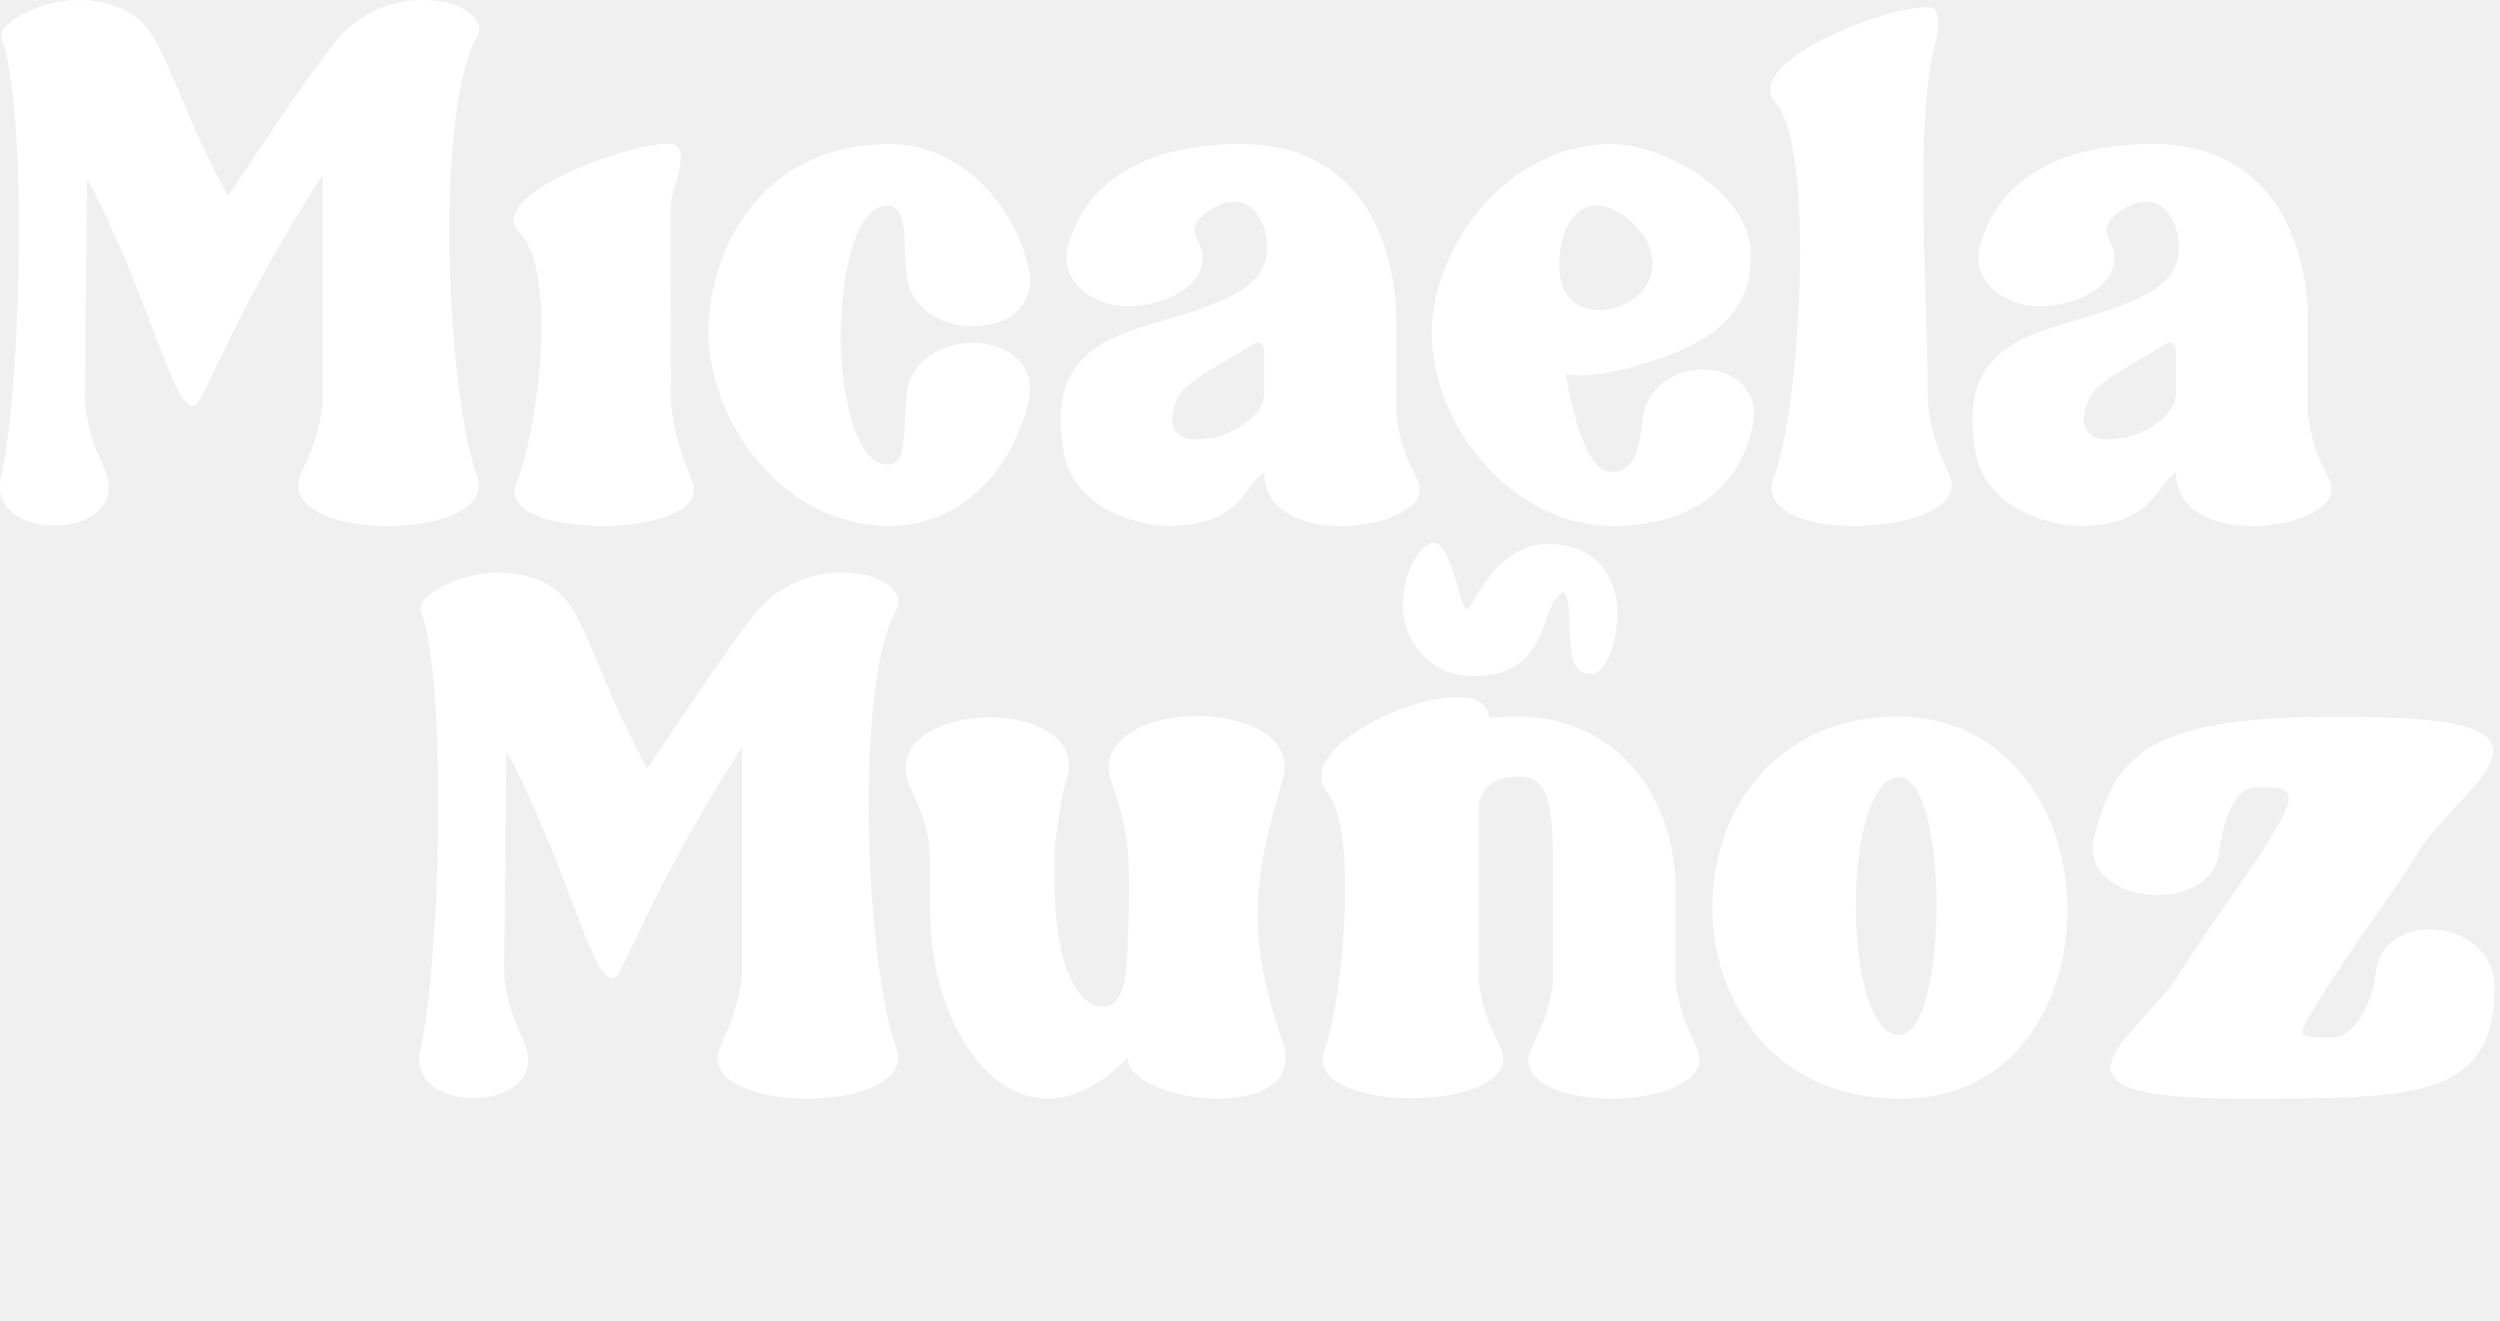
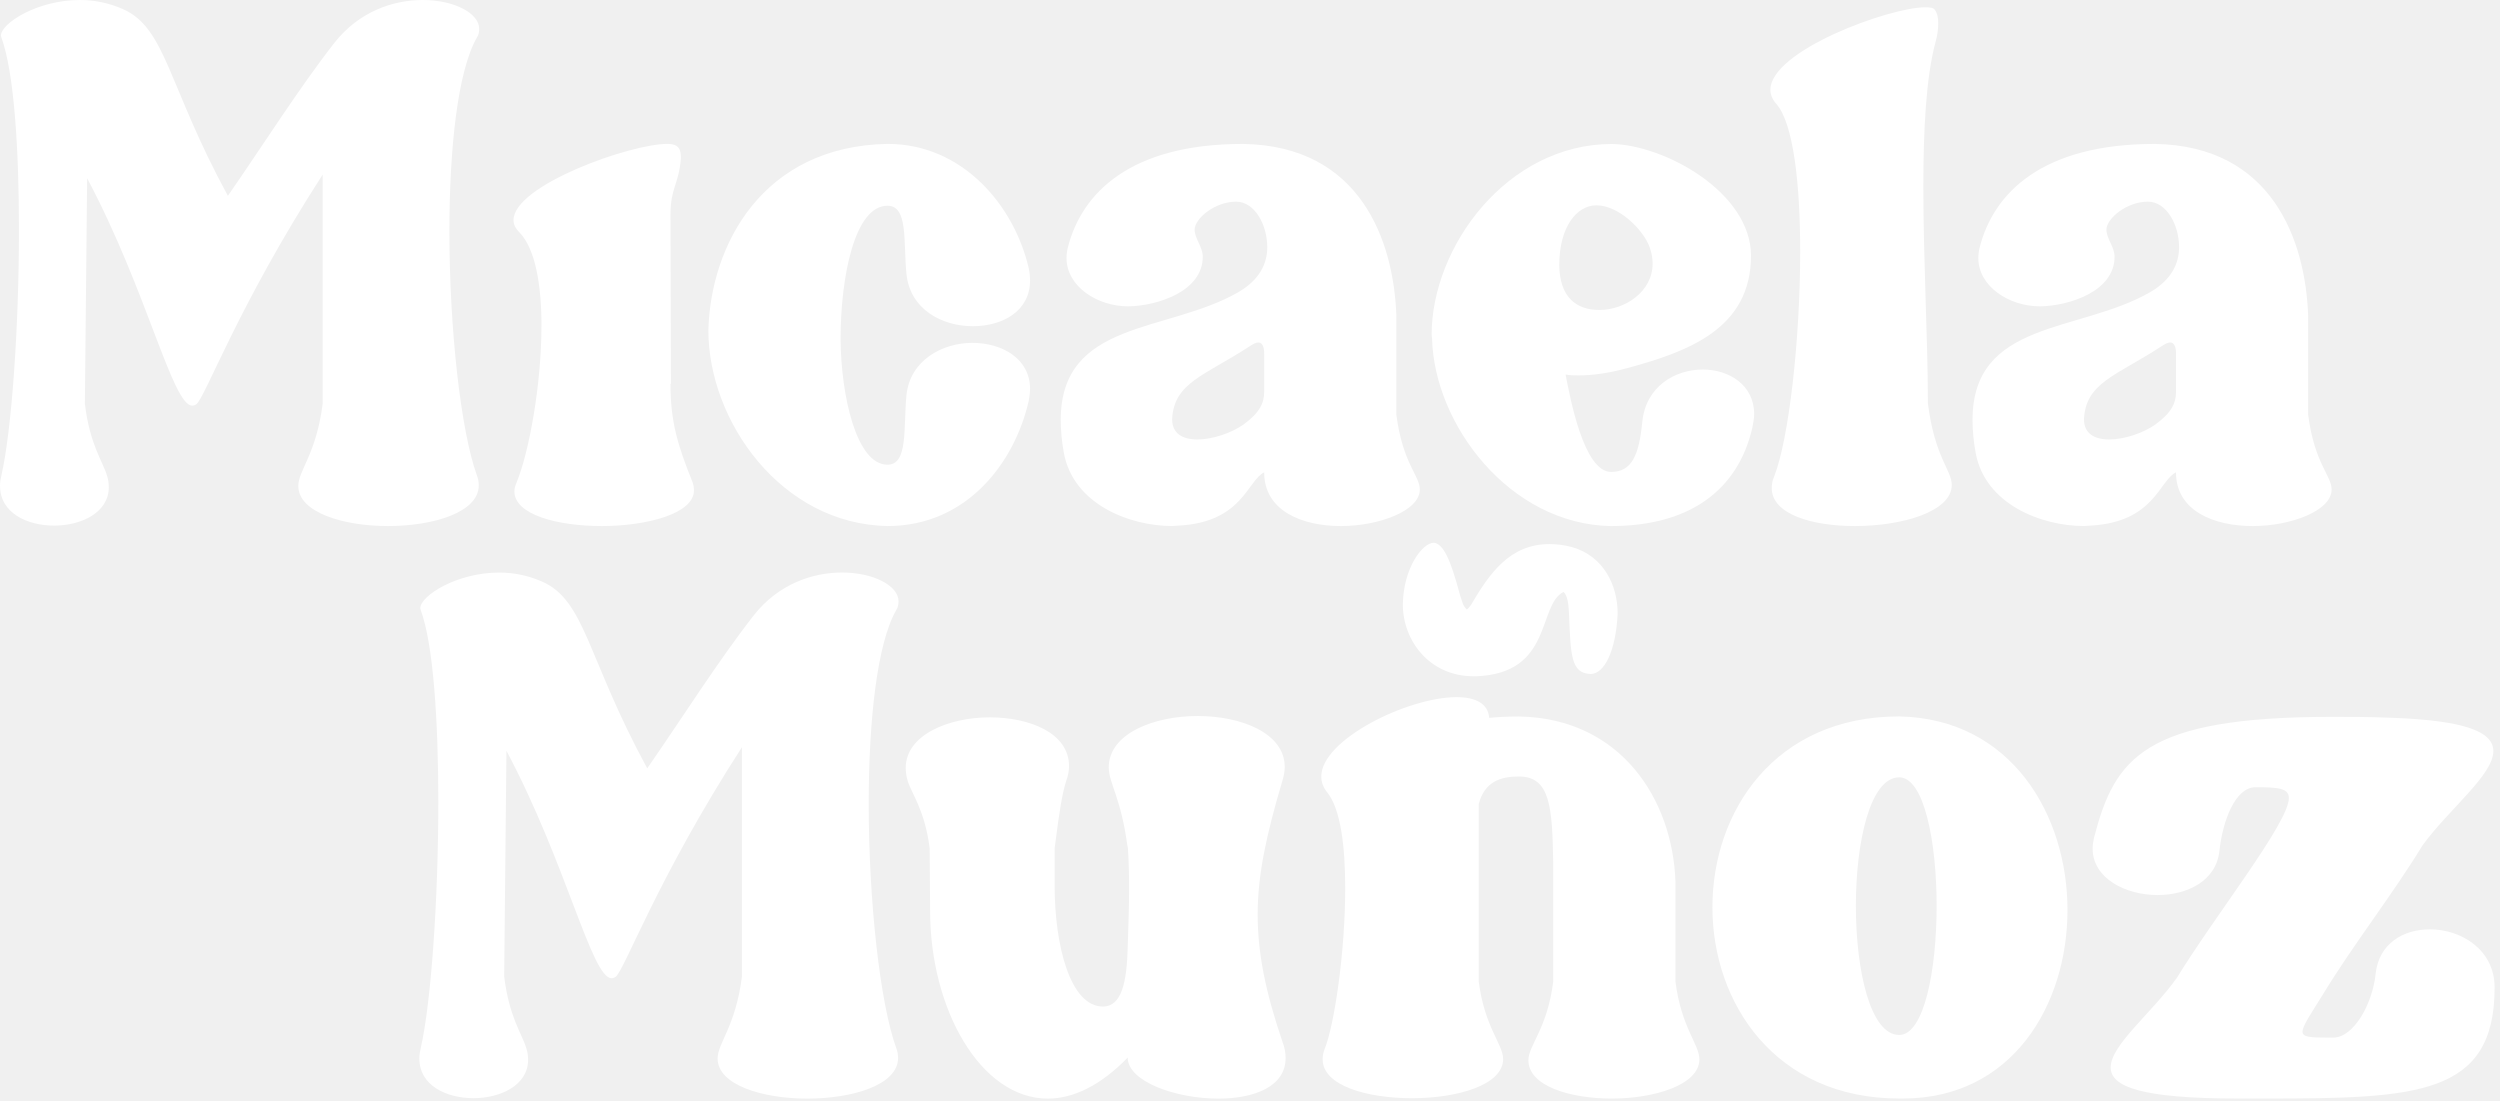
- <svg xmlns="http://www.w3.org/2000/svg" width="159" height="84" viewBox="0 0 159 84" fill="none">
-   <g clip-path="url(#clip0_380_227)">
-     <path d="M57.145 38.248C57.145 37.244 55.537 36.412 53.557 36.412C51.693 36.412 49.512 37.129 47.934 39.139C45.668 42.038 43.315 45.769 41.161 48.867C37.346 41.867 37.231 38.195 34.476 36.989C33.556 36.586 32.64 36.415 31.748 36.415C29.021 36.415 26.727 37.908 26.727 38.681L26.755 38.796C27.559 40.978 27.874 45.856 27.874 51.021C27.874 57.189 27.416 63.788 26.755 66.659C26.699 66.889 26.668 67.117 26.668 67.319C26.668 69.04 28.389 69.844 30.112 69.844C31.836 69.844 33.584 69.012 33.584 67.406C33.584 67.176 33.556 66.917 33.469 66.661C33.21 65.773 32.378 64.71 32.063 62.098L32.207 47.751C36.022 54.923 37.63 62.214 38.892 62.214C38.98 62.214 39.064 62.185 39.151 62.126C39.725 61.696 41.763 55.93 47.187 47.52V62.098C46.784 65.284 45.637 66.344 45.637 67.319C45.637 69.012 48.508 69.872 51.348 69.872C54.187 69.872 57.114 69.012 57.114 67.291C57.114 67.091 57.086 66.889 56.999 66.659C55.967 63.819 55.247 57.305 55.247 51.136C55.247 45.915 55.764 40.95 56.999 38.799C57.114 38.628 57.142 38.425 57.142 38.254L57.145 38.248Z" fill="white" />
-     <path d="M79.985 58.162C79.985 55.581 80.559 53.025 81.562 49.64C81.65 49.354 81.706 49.067 81.706 48.78C81.706 46.629 78.951 45.538 76.167 45.538C73.384 45.538 70.513 46.657 70.513 48.808C70.513 49.812 71.317 50.759 71.719 53.945V53.686C71.806 55.064 71.806 55.868 71.806 56.641C71.806 57.589 71.778 58.449 71.719 60.257C71.663 62.438 71.345 64.016 70.142 64.016C68.076 64.016 67.072 60.169 67.072 56.326V53.945C67.387 51.476 67.558 50.444 67.817 49.64C67.932 49.325 67.988 49.008 67.988 48.721C67.988 46.626 65.492 45.623 62.939 45.623C60.386 45.623 57.602 46.714 57.602 48.836C57.602 49.067 57.631 49.354 57.718 49.64C57.948 50.444 58.809 51.476 59.124 53.945L59.152 57.934C59.152 64.19 62.365 69.872 66.642 69.872C68.219 69.872 69.97 69.068 71.719 67.26C71.719 68.781 74.761 69.872 77.486 69.872C79.724 69.872 81.762 69.127 81.762 67.291C81.762 66.976 81.706 66.63 81.562 66.259C80.472 63.046 79.985 60.608 79.985 58.168V58.162Z" fill="white" />
-     <path d="M95.595 67.344C95.595 66.425 94.42 65.337 94.046 62.438V51.133C94.42 49.699 95.452 49.385 96.599 49.385C98.606 49.385 98.722 51.364 98.781 54.864V62.438C98.407 65.421 97.203 66.484 97.203 67.432C97.203 69.068 99.843 69.869 102.511 69.869C105.18 69.869 108.078 69.009 108.078 67.373C108.078 66.425 106.931 65.365 106.557 62.438V56.098C106.386 50.846 103.085 45.682 96.602 45.569C95.941 45.569 95.311 45.597 94.707 45.656C94.65 44.737 93.818 44.338 92.64 44.338C89.542 44.338 84.031 47.034 84.031 49.387C84.031 49.73 84.147 50.076 84.405 50.391C85.266 51.454 85.552 53.835 85.552 56.503C85.552 60.549 84.864 65.197 84.234 66.746C84.147 66.976 84.118 67.176 84.118 67.378C84.118 69.043 86.93 69.847 89.8 69.847C92.671 69.847 95.598 69.014 95.598 67.35L95.595 67.344Z" fill="white" />
-     <path d="M93.728 43.011H93.871C98.777 42.839 97.773 38.476 99.438 37.646C99.668 37.846 99.753 38.335 99.781 38.937C99.896 41.692 99.896 42.811 101.158 42.867C102.019 42.867 102.767 41.434 102.879 39.021C102.879 37.185 101.96 35.377 100.008 34.804C99.491 34.66 99.005 34.604 98.544 34.604C96.019 34.604 94.728 36.468 93.55 38.479C93.494 38.535 93.407 38.678 93.292 38.765C93.176 38.678 93.061 38.479 93.033 38.391L92.862 37.874C92.229 35.465 91.771 34.604 91.197 34.517C90.452 34.517 89.246 36.154 89.218 38.448C89.218 40.742 90.91 43.011 93.722 43.011H93.728Z" fill="white" />
-     <path d="M120.786 45.564C112.866 45.564 108.907 51.617 108.907 57.701C108.907 63.785 112.897 69.866 120.786 69.866H121.016C127.989 69.866 131.489 63.898 131.489 57.873C131.489 51.847 127.93 45.707 120.786 45.564ZM120.786 65.823C118.95 65.823 118.031 61.721 118.031 57.617C118.031 53.512 118.95 49.438 120.786 49.438C122.363 49.438 123.167 53.512 123.167 57.617C123.167 61.721 122.363 65.823 120.786 65.823Z" fill="white" />
-     <path d="M154.53 59.107C152.865 59.107 151.288 59.995 151.085 61.946C150.886 63.87 149.68 65.992 148.389 65.992H148.074C146.927 65.992 146.438 65.964 146.438 65.618C146.438 65.244 146.924 64.555 147.757 63.209C149.68 60.051 152.145 56.925 154.068 53.768C155.733 51.474 158.573 49.292 158.573 47.771C158.573 46.596 156.964 45.819 152.03 45.648C150.712 45.592 149.477 45.592 148.327 45.592C136.39 45.592 134.497 48.175 133.176 53.281C133.12 53.54 133.089 53.768 133.089 53.97C133.089 55.865 135.183 56.925 137.222 56.925C139.086 56.925 140.953 56.037 141.152 54.114C141.355 52.218 142.156 50.068 143.447 50.068C144.88 50.068 145.569 50.124 145.569 50.757C145.569 52.334 140.807 58.303 138.366 62.32L138.453 62.177C136.876 64.415 134.236 66.453 134.236 67.887C134.236 69.121 136.187 69.867 142.356 69.867H144.02C153.689 69.867 158.654 69.695 158.654 62.807C158.654 60.397 156.531 59.104 154.521 59.104L154.53 59.107Z" fill="white" />
-     <path d="M-0 30.904C-0 32.625 1.721 33.429 3.444 33.429C5.167 33.429 6.916 32.597 6.916 30.991C6.916 30.761 6.888 30.502 6.801 30.246C6.542 29.358 5.71 28.295 5.395 25.683L5.539 11.336C9.354 18.508 10.962 25.799 12.224 25.799C12.312 25.799 12.396 25.77 12.483 25.711C13.057 25.281 15.095 19.515 20.518 11.105V25.683C20.116 28.869 18.969 29.929 18.969 30.904C18.969 32.597 21.84 33.457 24.68 33.457C27.519 33.457 30.446 32.597 30.446 30.873C30.446 30.674 30.418 30.471 30.331 30.241C29.299 27.401 28.579 20.887 28.579 14.718C28.579 9.497 29.096 4.532 30.331 2.381C30.446 2.21 30.474 2.007 30.474 1.836C30.474 0.832 28.866 0 26.887 0C25.023 0 22.841 0.717 21.264 2.727C18.997 5.626 16.644 9.357 14.491 12.455C10.675 5.452 10.56 1.78 7.805 0.574C6.885 0.172 5.969 0 5.077 0C2.353 0 0.056 1.493 0.056 2.266L0.084 2.381C0.888 4.563 1.203 9.441 1.203 14.606C1.203 20.774 0.745 27.373 0.084 30.244C0.028 30.474 -0.003 30.702 -0.003 30.904H-0Z" fill="white" />
-     <path d="M34.433 20.746C34.433 24.505 33.629 28.81 32.856 30.674C32.769 30.873 32.712 31.076 32.712 31.247C32.712 32.74 35.468 33.457 38.279 33.457C41.091 33.457 44.133 32.681 44.133 31.191C44.133 31.02 44.105 30.845 44.046 30.674C43.098 28.32 42.64 26.828 42.64 24.418H42.668L42.64 13.658C42.64 11.938 43.157 11.764 43.301 10.099C43.301 9.61 43.273 9.152 42.44 9.152C40.059 9.152 32.656 11.792 32.656 14.001C32.656 14.26 32.772 14.519 33.03 14.777C34.062 15.84 34.436 18.163 34.436 20.746H34.433Z" fill="white" />
-     <path d="M56.441 33.457C61.434 33.457 64.505 29.499 65.421 25.509C65.477 25.222 65.508 24.964 65.508 24.733C65.508 22.81 63.729 21.806 61.837 21.806C59.944 21.806 57.878 22.897 57.647 25.135C57.448 27.23 57.763 29.555 56.441 29.555C54.462 29.555 53.486 25.163 53.458 21.578C53.458 17.62 54.346 13.085 56.441 13.085C57.76 13.085 57.445 15.323 57.647 17.417C57.878 19.683 59.913 20.746 61.865 20.746C63.816 20.746 65.508 19.743 65.508 17.848C65.508 17.589 65.48 17.33 65.421 17.044C64.502 13.085 61.232 9.152 56.441 9.152C48.493 9.295 45.192 15.579 45.049 21.002C45.049 26.797 49.696 33.339 56.441 33.454V33.457Z" fill="white" />
-     <path d="M78.737 18.593C74.233 21.176 67.46 20.344 67.46 26.712C67.46 27.342 67.516 28.031 67.66 28.807C68.261 32.077 71.849 33.454 74.545 33.454L75.003 33.426C79.021 33.196 79.336 30.556 80.399 30.041C80.399 32.51 82.836 33.457 85.277 33.457C87.717 33.457 90.298 32.482 90.298 31.132C90.298 30.244 89.207 29.496 88.805 26.369V20.058C88.634 15.323 86.539 9.27 79.049 9.154C71.905 9.154 68.807 12.253 67.915 15.725C67.859 15.955 67.828 16.183 67.828 16.414C67.828 18.193 69.751 19.484 71.759 19.484C73.595 19.456 76.493 18.536 76.493 16.327C76.493 15.697 75.976 15.18 75.976 14.606C75.976 13.917 77.239 12.826 78.616 12.826C79.791 12.826 80.595 14.288 80.595 15.725C80.595 16.729 80.137 17.791 78.731 18.596L78.737 18.593ZM80.399 22.467V24.936C80.399 25.624 80.112 26.257 79.08 27.002C78.304 27.547 77.101 27.949 76.153 27.949C75.206 27.949 74.545 27.576 74.545 26.659C74.66 24.334 76.583 23.904 79.451 22.04C79.71 21.868 79.881 21.781 80.025 21.781C80.311 21.781 80.399 22.124 80.399 22.47V22.467Z" fill="white" />
-     <path d="M102.466 33.457C107.432 33.457 110.53 31.191 111.446 27.201C111.503 26.887 111.562 26.6 111.562 26.341C111.562 24.477 109.954 23.502 108.292 23.502C106.54 23.502 104.676 24.564 104.446 26.83C104.246 28.925 103.785 30.016 102.466 30.016C100.715 30.016 99.855 25.281 99.568 23.819C99.826 23.875 100.113 23.875 100.428 23.875C101.288 23.875 102.323 23.732 103.47 23.417C107.401 22.354 111.362 20.892 111.362 16.245C111.334 12.199 105.823 9.216 102.525 9.157C95.84 9.157 91.049 15.7 91.049 21.294L91.077 21.553C91.22 26.977 95.983 33.347 102.469 33.46L102.466 33.457ZM101.519 13.057C102.953 13.057 104.502 14.606 104.904 15.697C105.047 16.071 105.104 16.442 105.104 16.759C105.104 18.567 103.324 19.714 101.719 19.714C100.226 19.714 99.194 18.882 99.166 16.875C99.166 14.378 100.313 13.059 101.519 13.059V13.057Z" fill="white" />
-     <path d="M114.489 16.012C114.489 21.578 113.772 27.949 112.824 30.331C112.709 30.589 112.681 30.817 112.681 31.048C112.681 32.712 115.262 33.457 117.961 33.457C120.975 33.457 124.129 32.538 124.129 30.845C124.129 29.898 123.039 29.094 122.608 25.624V25.337C122.608 21.722 122.322 16.585 122.322 11.882C122.322 8.266 122.493 4.909 123.098 2.671C123.213 2.269 123.269 1.839 123.269 1.496C123.269 1.122 123.213 0.835 123.039 0.607C122.951 0.492 122.752 0.464 122.437 0.464C120.171 0.464 112.594 3.219 112.594 5.716C112.594 6.003 112.709 6.318 112.968 6.604C114.059 7.839 114.489 11.682 114.489 16.015V16.012Z" fill="white" />
-     <path d="M136.727 18.593C132.223 21.176 125.45 20.344 125.45 26.712C125.45 27.342 125.506 28.031 125.65 28.807C126.251 32.077 129.839 33.454 132.535 33.454L132.994 33.426C137.011 33.196 137.326 30.556 138.389 30.041C138.389 32.51 140.826 33.457 143.267 33.457C145.707 33.457 148.288 32.482 148.288 31.132C148.288 30.244 147.197 29.496 146.795 26.369V20.058C146.624 15.323 144.529 9.27 137.039 9.154C129.895 9.154 126.797 12.253 125.906 15.725C125.849 15.955 125.819 16.183 125.819 16.414C125.819 18.193 127.742 19.484 129.749 19.484C131.585 19.456 134.484 18.536 134.484 16.327C134.484 15.697 133.966 15.18 133.966 14.606C133.966 13.917 135.229 12.826 136.606 12.826C137.782 12.826 138.586 14.288 138.586 15.725C138.586 16.729 138.127 17.791 136.722 18.596L136.727 18.593ZM138.392 22.467V24.936C138.392 25.624 138.105 26.257 137.073 27.002C136.297 27.547 135.094 27.949 134.146 27.949C133.199 27.949 132.538 27.576 132.538 26.659C132.653 24.334 134.576 23.904 137.444 22.04C137.703 21.868 137.874 21.781 138.018 21.781C138.304 21.781 138.392 22.124 138.392 22.47V22.467Z" fill="white" />
-   </g>
-   <defs>
-     <clipPath id="clip0_380_227">
-       <rect width="200" height="100" fill="white" />
-     </clipPath>
-   </defs>
+ <svg xmlns="http://www.w3.org/2000/svg" width="159" height="70" viewBox="0 0 159 70" fill="none">
+   <path d="M57.148 38.248C57.148 37.244 55.54 36.412 53.56 36.412C51.696 36.412 49.514 37.129 47.937 39.139C45.671 42.038 43.318 45.769 41.164 48.867C37.349 41.867 37.234 38.195 34.478 36.989C33.559 36.586 32.643 36.415 31.751 36.415C29.024 36.415 26.73 37.908 26.73 38.681L26.758 38.796C27.562 40.978 27.877 45.856 27.877 51.021C27.877 57.189 27.419 63.788 26.758 66.659C26.702 66.889 26.671 67.117 26.671 67.319C26.671 69.04 28.392 69.844 30.115 69.844C31.838 69.844 33.587 69.012 33.587 67.406C33.587 67.176 33.559 66.917 33.472 66.661C33.213 65.773 32.381 64.71 32.066 62.098L32.21 47.751C36.025 54.923 37.633 62.214 38.895 62.214C38.983 62.214 39.067 62.185 39.154 62.126C39.728 61.696 41.766 55.93 47.189 47.52V62.098C46.787 65.284 45.64 66.344 45.64 67.319C45.64 69.012 48.511 69.872 51.35 69.872C54.19 69.872 57.117 69.012 57.117 67.291C57.117 67.091 57.089 66.889 57.002 66.659C55.97 63.819 55.25 57.305 55.25 51.136C55.25 45.915 55.767 40.95 57.002 38.799C57.117 38.628 57.145 38.425 57.145 38.254L57.148 38.248Z" fill="white" />
+   <path d="M79.988 58.162C79.988 55.581 80.562 53.025 81.565 49.64C81.653 49.354 81.709 49.067 81.709 48.78C81.709 46.629 78.954 45.538 76.17 45.538C73.387 45.538 70.516 46.657 70.516 48.808C70.516 49.812 71.32 50.759 71.722 53.945V53.686C71.809 55.064 71.809 55.868 71.809 56.641C71.809 57.589 71.781 58.449 71.722 60.257C71.666 62.438 71.348 64.016 70.145 64.016C68.079 64.016 67.075 60.169 67.075 56.326V53.945C67.39 51.476 67.561 50.444 67.82 49.64C67.935 49.325 67.991 49.008 67.991 48.721C67.991 46.626 65.495 45.623 62.942 45.623C60.389 45.623 57.605 46.714 57.605 48.836C57.605 49.067 57.634 49.354 57.721 49.64C57.951 50.444 58.812 51.476 59.127 53.945L59.155 57.934C59.155 64.19 62.368 69.872 66.645 69.872C68.222 69.872 69.973 69.068 71.722 67.26C71.722 68.781 74.764 69.872 77.489 69.872C79.727 69.872 81.765 69.127 81.765 67.291C81.765 66.976 81.709 66.63 81.565 66.259C80.475 63.046 79.988 60.608 79.988 58.168V58.162Z" fill="white" />
+   <path d="M95.598 67.344C95.598 66.425 94.423 65.337 94.049 62.438V51.133C94.423 49.699 95.455 49.385 96.602 49.385C98.609 49.385 98.725 51.364 98.784 54.864V62.438C98.41 65.421 97.206 66.484 97.206 67.432C97.206 69.068 99.846 69.869 102.514 69.869C105.183 69.869 108.081 69.009 108.081 67.373C108.081 66.425 106.934 65.365 106.56 62.438V56.098C106.389 50.846 103.088 45.682 96.605 45.569C95.944 45.569 95.314 45.597 94.71 45.656C94.653 44.737 93.821 44.338 92.643 44.338C89.545 44.338 84.034 47.034 84.034 49.387C84.034 49.73 84.15 50.076 84.408 50.391C85.269 51.454 85.555 53.835 85.555 56.503C85.555 60.549 84.867 65.197 84.237 66.746C84.15 66.976 84.121 67.176 84.121 67.378C84.121 69.043 86.933 69.847 89.803 69.847C92.674 69.847 95.601 69.014 95.601 67.35L95.598 67.344Z" fill="white" />
+   <path d="M93.73 43.011H93.874C98.78 42.839 97.776 38.476 99.441 37.646C99.671 37.846 99.755 38.335 99.784 38.937C99.899 41.692 99.899 42.811 101.161 42.867C102.022 42.867 102.77 41.434 102.882 39.021C102.882 37.185 101.963 35.377 100.011 34.804C99.494 34.66 99.008 34.604 98.546 34.604C96.022 34.604 94.731 36.468 93.553 38.479C93.497 38.535 93.41 38.678 93.295 38.765C93.179 38.678 93.064 38.479 93.036 38.391L92.864 37.874C92.232 35.465 91.773 34.604 91.2 34.517C90.455 34.517 89.249 36.154 89.221 38.448C89.221 40.742 90.913 43.011 93.725 43.011H93.73Z" fill="white" />
+   <path d="M120.789 45.564C112.869 45.564 108.91 51.617 108.91 57.701C108.91 63.785 112.9 69.866 120.789 69.866H121.019C127.992 69.866 131.492 63.898 131.492 57.873C131.492 51.847 127.933 45.707 120.789 45.564ZM120.789 65.823C118.953 65.823 118.034 61.721 118.034 57.617C118.034 53.512 118.953 49.438 120.789 49.438C122.366 49.438 123.17 53.512 123.17 57.617C123.17 61.721 122.366 65.823 120.789 65.823Z" fill="white" />
+   <path d="M154.533 59.107C152.868 59.107 151.291 59.995 151.088 61.946C150.889 63.87 149.683 65.992 148.392 65.992H148.077C146.93 65.992 146.441 65.964 146.441 65.618C146.441 65.244 146.927 64.555 147.76 63.209C149.683 60.051 152.148 56.925 154.071 53.768C155.736 51.474 158.576 49.292 158.576 47.771C158.576 46.596 156.967 45.819 152.033 45.648C150.715 45.592 149.48 45.592 148.33 45.592C136.393 45.592 134.5 48.175 133.179 53.281C133.123 53.54 133.092 53.768 133.092 53.97C133.092 55.865 135.186 56.925 137.225 56.925C139.089 56.925 140.956 56.037 141.155 54.114C141.358 52.218 142.159 50.068 143.45 50.068C144.883 50.068 145.572 50.124 145.572 50.757C145.572 52.334 140.81 58.303 138.369 62.32L138.456 62.177C136.879 64.415 134.239 66.453 134.239 67.887C134.239 69.121 136.19 69.867 142.359 69.867H144.023C153.692 69.867 158.657 69.695 158.657 62.807C158.657 60.397 156.534 59.104 154.524 59.104L154.533 59.107Z" fill="white" />
+   <path d="M0.003 30.904C0.003 32.625 1.723 33.429 3.447 33.429C5.17 33.429 6.919 32.597 6.919 30.991C6.919 30.761 6.891 30.502 6.804 30.246C6.545 29.358 5.713 28.295 5.398 25.683L5.542 11.336C9.357 18.508 10.965 25.799 12.227 25.799C12.315 25.799 12.399 25.77 12.486 25.711C13.059 25.281 15.098 19.515 20.521 11.105V25.683C20.119 28.869 18.972 29.929 18.972 30.904C18.972 32.597 21.843 33.457 24.682 33.457C27.522 33.457 30.449 32.597 30.449 30.873C30.449 30.674 30.421 30.471 30.334 30.241C29.302 27.401 28.582 20.887 28.582 14.718C28.582 9.497 29.099 4.532 30.334 2.381C30.449 2.21 30.477 2.007 30.477 1.836C30.477 0.832 28.869 0 26.889 0C25.025 0 22.844 0.717 21.266 2.727C19 5.626 16.647 9.357 14.493 12.455C10.678 5.452 10.563 1.78 7.808 0.574C6.888 0.172 5.972 0 5.08 0C2.356 0 0.059 1.493 0.059 2.266L0.087 2.381C0.891 4.563 1.206 9.441 1.206 14.606C1.206 20.774 0.748 27.373 0.087 30.244C0.031 30.474 0 30.702 0 30.904H0.003Z" fill="white" />
+   <path d="M34.436 20.746C34.436 24.505 33.632 28.81 32.859 30.674C32.772 30.873 32.715 31.076 32.715 31.247C32.715 32.74 35.471 33.457 38.282 33.457C41.094 33.457 44.136 32.681 44.136 31.191C44.136 31.02 44.108 30.845 44.049 30.674C43.101 28.321 42.643 26.828 42.643 24.418H42.671L42.643 13.659C42.643 11.938 43.16 11.764 43.304 10.099C43.304 9.61 43.276 9.152 42.443 9.152C40.062 9.152 32.659 11.792 32.659 14.002C32.659 14.26 32.775 14.519 33.033 14.777C34.065 15.84 34.439 18.163 34.439 20.746H34.436Z" fill="white" />
+   <path d="M56.444 33.457C61.437 33.457 64.508 29.499 65.424 25.509C65.48 25.222 65.511 24.964 65.511 24.733C65.511 22.81 63.732 21.806 61.84 21.806C59.947 21.806 57.881 22.897 57.65 25.135C57.451 27.23 57.766 29.555 56.444 29.555C54.465 29.555 53.489 25.163 53.461 21.579C53.461 17.62 54.349 13.085 56.444 13.085C57.763 13.085 57.448 15.323 57.65 17.418C57.881 19.684 59.916 20.746 61.868 20.746C63.819 20.746 65.511 19.743 65.511 17.848C65.511 17.589 65.483 17.33 65.424 17.044C64.505 13.085 61.235 9.152 56.444 9.152C48.496 9.295 45.195 15.579 45.052 21.002C45.052 26.797 49.699 33.339 56.444 33.455V33.457Z" fill="white" />
+   <path d="M78.74 18.593C74.236 21.177 67.463 20.344 67.463 26.712C67.463 27.342 67.519 28.031 67.662 28.807C68.264 32.077 71.852 33.455 74.548 33.455L75.006 33.426C79.024 33.196 79.339 30.556 80.401 30.041C80.401 32.51 82.839 33.457 85.279 33.457C87.72 33.457 90.301 32.482 90.301 31.132C90.301 30.244 89.21 29.496 88.808 26.369V20.058C88.636 15.323 86.542 9.27 79.052 9.154C71.908 9.154 68.81 12.253 67.918 15.725C67.862 15.956 67.831 16.183 67.831 16.414C67.831 18.194 69.754 19.484 71.762 19.484C73.598 19.456 76.496 18.537 76.496 16.327C76.496 15.697 75.979 15.18 75.979 14.606C75.979 13.917 77.241 12.826 78.619 12.826C79.794 12.826 80.598 14.288 80.598 15.725C80.598 16.729 80.14 17.791 78.734 18.596L78.74 18.593ZM80.401 22.467V24.936C80.401 25.624 80.115 26.257 79.083 27.002C78.307 27.547 77.104 27.95 76.156 27.95C75.209 27.95 74.548 27.576 74.548 26.659C74.663 24.334 76.586 23.904 79.454 22.04C79.713 21.868 79.884 21.781 80.028 21.781C80.314 21.781 80.401 22.124 80.401 22.47V22.467Z" fill="white" />
+   <path d="M102.469 33.457C107.435 33.457 110.533 31.191 111.449 27.201C111.506 26.887 111.565 26.6 111.565 26.341C111.565 24.477 109.957 23.502 108.295 23.502C106.543 23.502 104.679 24.564 104.449 26.83C104.249 28.925 103.788 30.016 102.469 30.016C100.718 30.016 99.858 25.281 99.571 23.819C99.829 23.875 100.116 23.875 100.431 23.875C101.291 23.875 102.326 23.732 103.473 23.417C107.404 22.354 111.365 20.892 111.365 16.245C111.337 12.199 105.826 9.216 102.528 9.157C95.843 9.157 91.052 15.7 91.052 21.294L91.08 21.553C91.223 26.977 95.986 33.347 102.472 33.46L102.469 33.457ZM101.522 13.057C102.956 13.057 104.505 14.606 104.907 15.697C105.05 16.071 105.107 16.442 105.107 16.759C105.107 18.567 103.327 19.714 101.722 19.714C100.229 19.714 99.197 18.882 99.169 16.875C99.169 14.378 100.316 13.059 101.522 13.059V13.057Z" fill="white" />
+   <path d="M114.492 16.012C114.492 21.578 113.775 27.949 112.827 30.331C112.712 30.589 112.684 30.817 112.684 31.048C112.684 32.712 115.265 33.457 117.964 33.457C120.978 33.457 124.132 32.538 124.132 30.845C124.132 29.898 123.042 29.094 122.611 25.624V25.337C122.611 21.722 122.325 16.585 122.325 11.881C122.325 8.266 122.496 4.909 123.101 2.671C123.216 2.269 123.272 1.839 123.272 1.496C123.272 1.122 123.216 0.835 123.042 0.607C122.954 0.492 122.755 0.464 122.44 0.464C120.174 0.464 112.597 3.219 112.597 5.716C112.597 6.003 112.712 6.317 112.971 6.604C114.062 7.838 114.492 11.682 114.492 16.014V16.012Z" fill="white" />
+   <path d="M136.73 18.593C132.226 21.177 125.453 20.344 125.453 26.712C125.453 27.342 125.509 28.031 125.653 28.807C126.254 32.077 129.842 33.455 132.538 33.455L132.997 33.426C137.014 33.196 137.329 30.556 138.392 30.041C138.392 32.51 140.829 33.457 143.27 33.457C145.71 33.457 148.291 32.482 148.291 31.132C148.291 30.244 147.2 29.496 146.798 26.369V20.058C146.627 15.323 144.532 9.27 137.042 9.154C129.898 9.154 126.8 12.253 125.909 15.725C125.852 15.956 125.822 16.183 125.822 16.414C125.822 18.194 127.745 19.484 129.752 19.484C131.588 19.456 134.487 18.537 134.487 16.327C134.487 15.697 133.969 15.18 133.969 14.606C133.969 13.917 135.232 12.826 136.609 12.826C137.785 12.826 138.589 14.288 138.589 15.725C138.589 16.729 138.13 17.791 136.725 18.596L136.73 18.593ZM138.395 22.467V24.936C138.395 25.624 138.108 26.257 137.076 27.002C136.3 27.547 135.097 27.95 134.149 27.95C133.202 27.95 132.541 27.576 132.541 26.659C132.656 24.334 134.579 23.904 137.447 22.04C137.706 21.868 137.877 21.781 138.021 21.781C138.307 21.781 138.395 22.124 138.395 22.47V22.467Z" fill="white" />
</svg>
